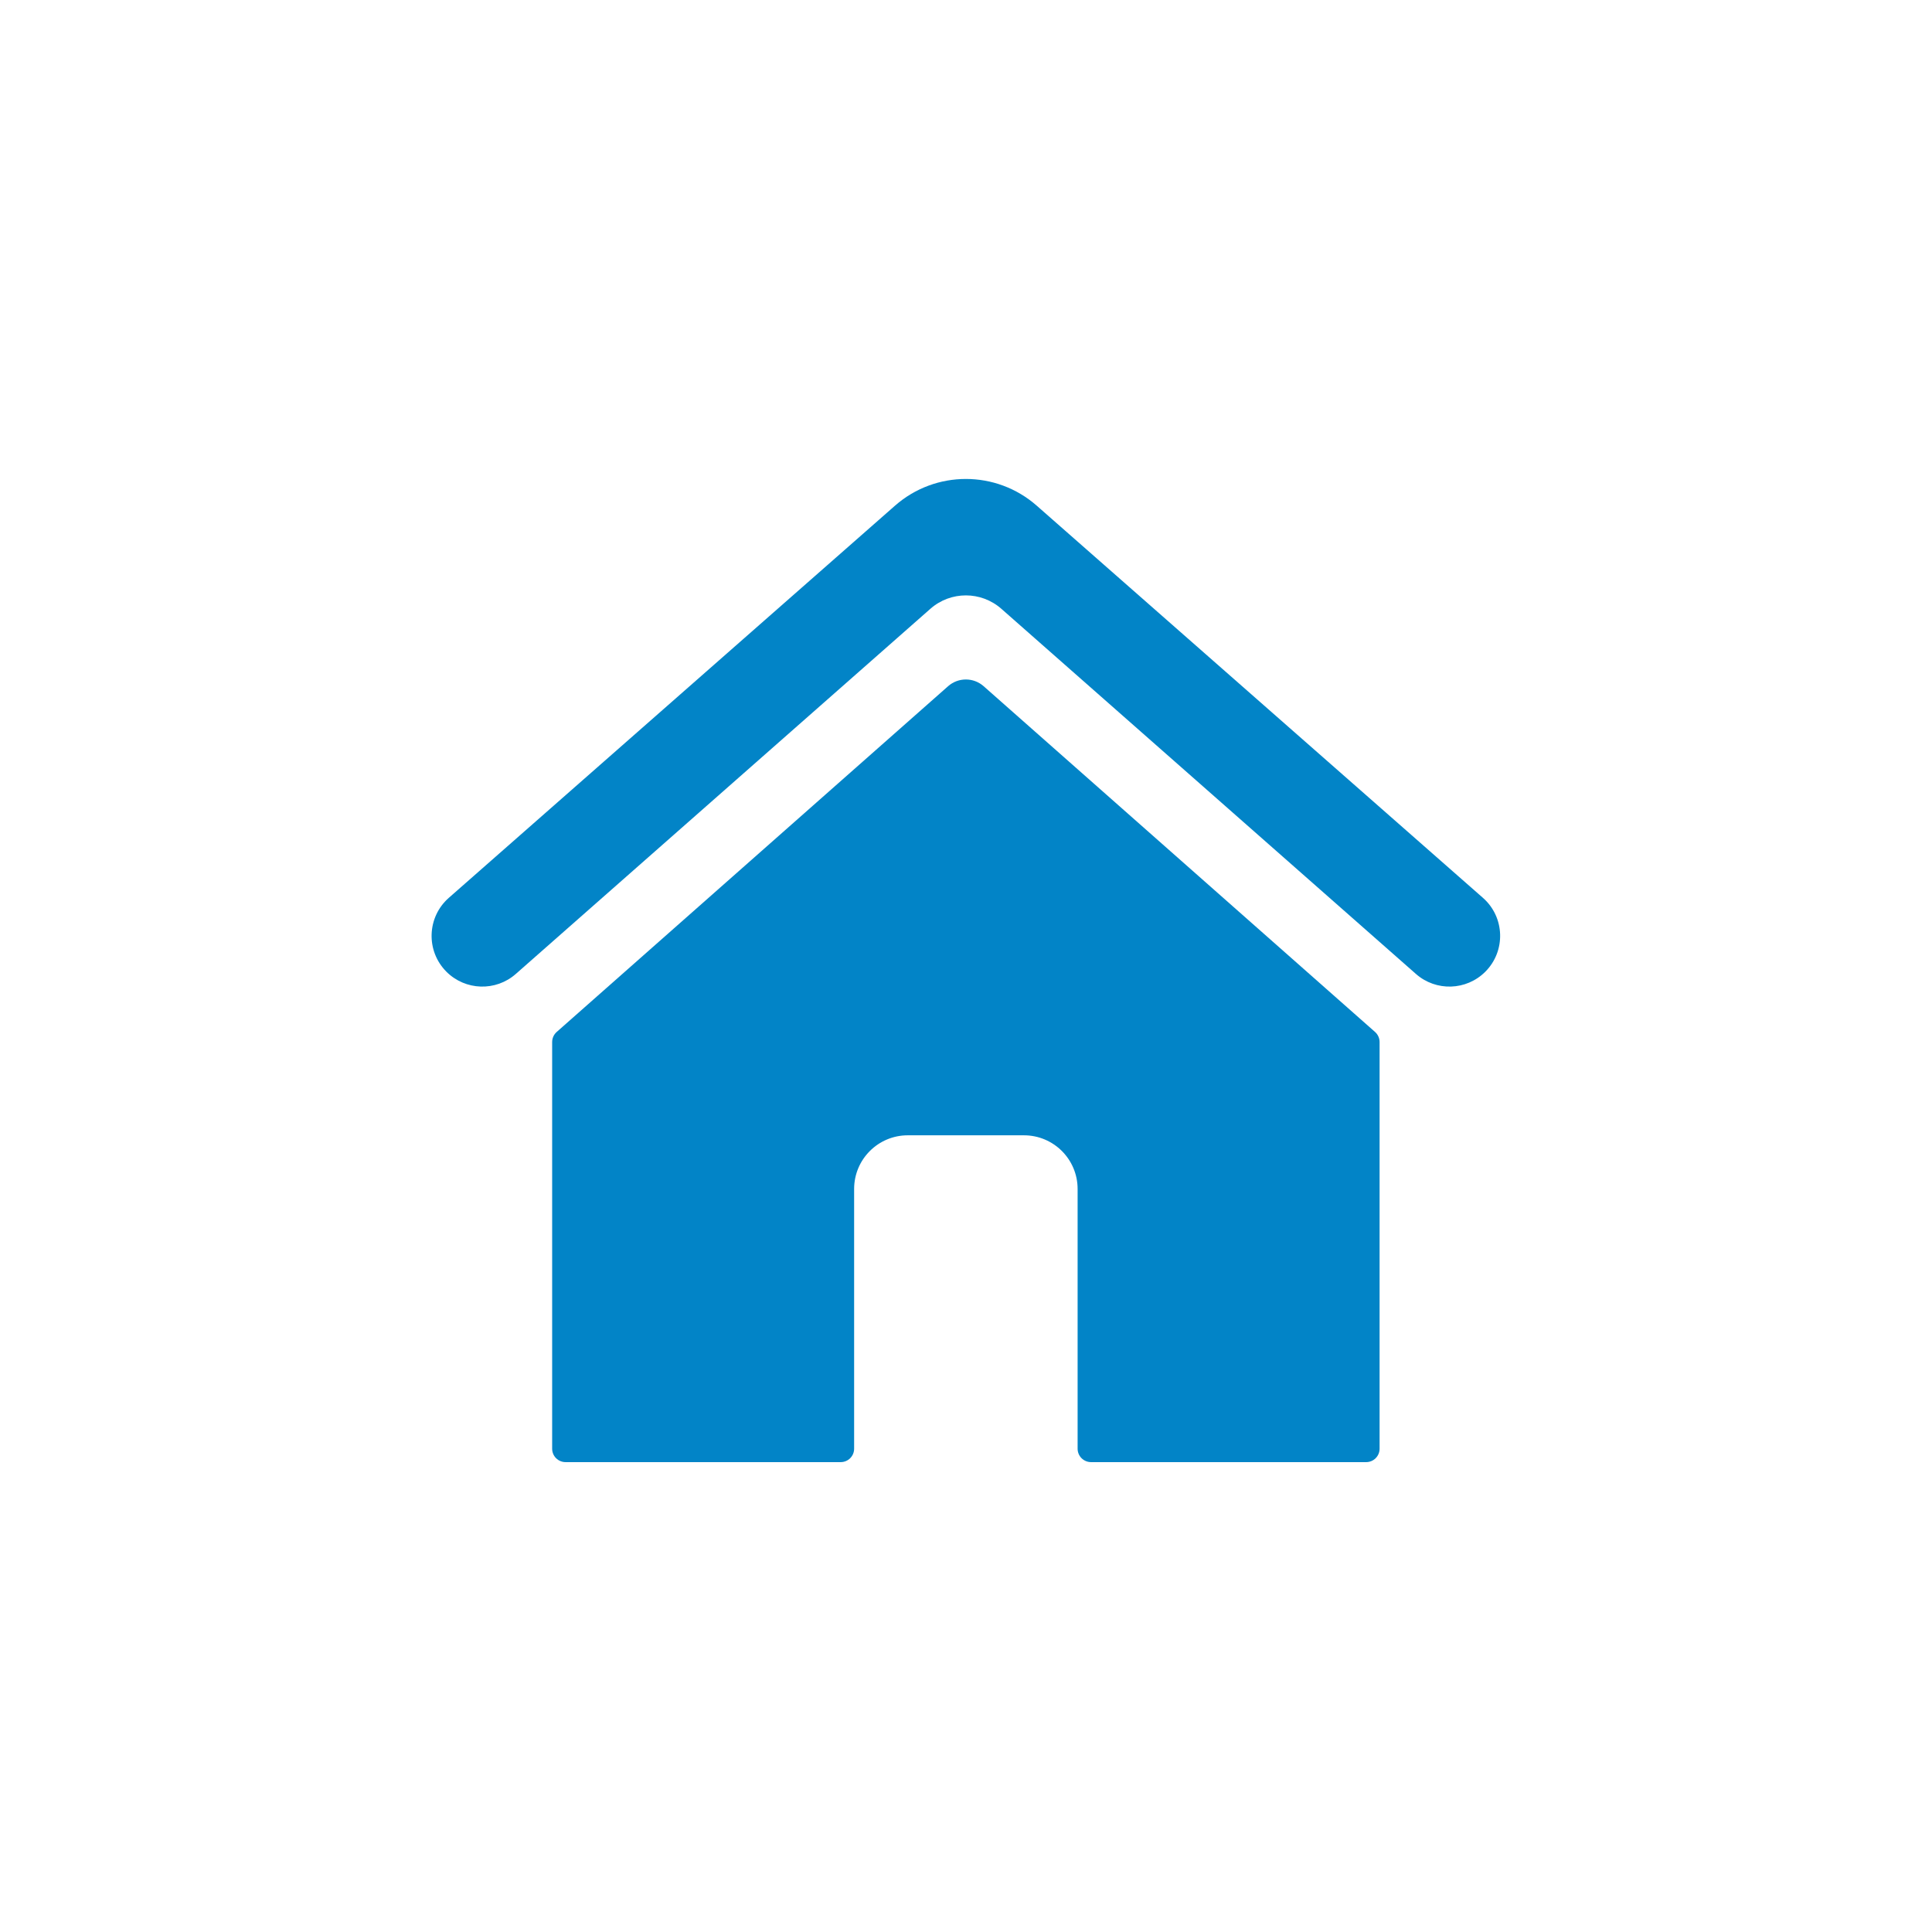
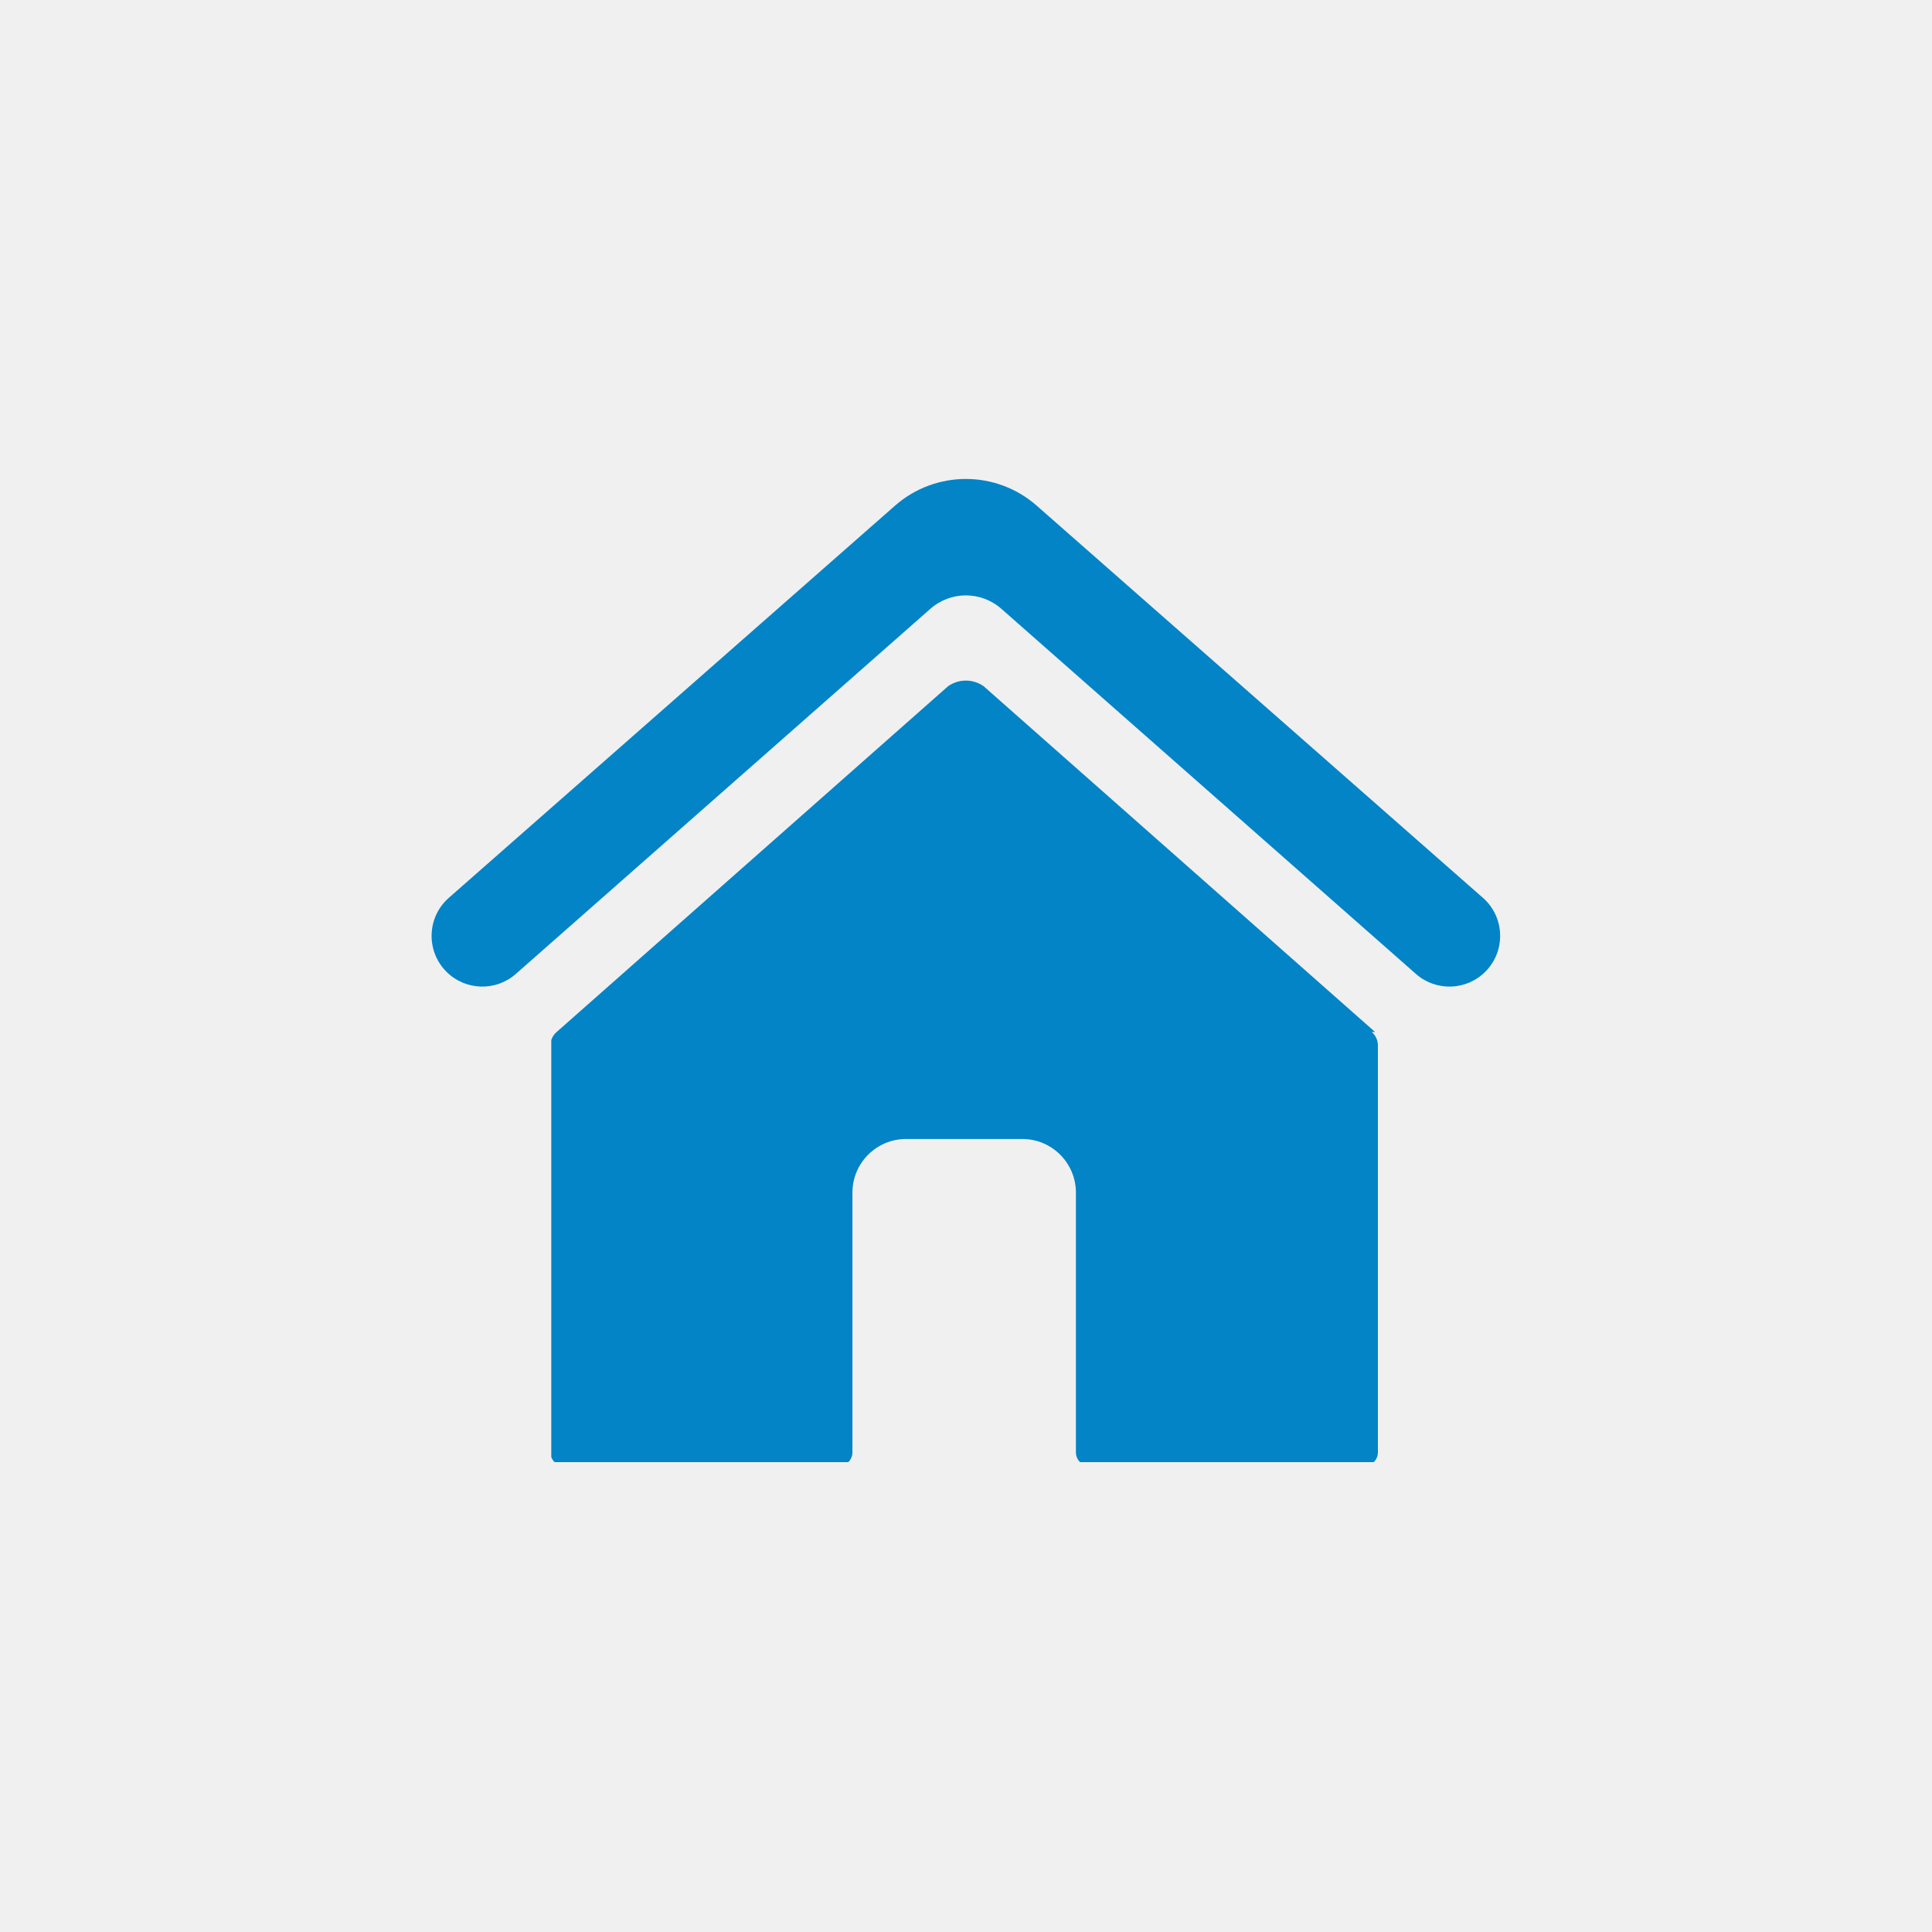
- <svg xmlns="http://www.w3.org/2000/svg" width="500" zoomAndPan="magnify" viewBox="0 0 375 375" height="500" preserveAspectRatio="xMidYMid meet" version="1.0">
+ <svg xmlns="http://www.w3.org/2000/svg" width="500" height="500" viewBox="0 0 375 375" preserveAspectRatio="xMidYMid meet">
  <defs>
-     <clipPath id="81a52d5e21">
-       <path d="M 107.004 131.543 L 267.945 131.543 L 267.945 283.797 L 107.004 283.797 Z M 107.004 131.543 " clip-rule="nonzero" />
+     <clipPath id="clip-house">
+       <path d="M107.004 131.543h160.941V283.797H107.004z" />
    </clipPath>
  </defs>
-   <rect x="-37.5" width="450" fill="#ffffff" y="-37.5" height="450" fill-opacity="1" />
-   <rect x="-37.5" width="450" fill="#ffffff" y="-37.5" height="450" fill-opacity="1" />
-   <g clip-path="url(#81a52d5e21)">
-     <path fill="#0284c7" d="M 266.898 200.305 L 190.922 133.191 C 188.953 131.453 185.996 131.453 184.027 133.191 L 108.051 200.305 C 107.492 200.801 107.172 201.512 107.172 202.258 L 107.172 281.195 C 107.172 282.633 108.336 283.797 109.773 283.797 L 163.18 283.797 C 164.617 283.797 165.785 282.633 165.785 281.195 L 165.785 230.777 C 165.785 225.027 170.445 220.363 176.199 220.363 L 198.75 220.363 C 204.504 220.363 209.164 225.027 209.164 230.777 L 209.164 281.195 C 209.164 282.633 210.332 283.797 211.77 283.797 L 265.176 283.797 C 266.613 283.797 267.777 282.633 267.777 281.195 L 267.777 202.258 C 267.777 201.512 267.457 200.801 266.898 200.305 " fill-opacity="1" fill-rule="nonzero" />
+   <g clip-path="url(#clip-house)">
+     <path fill="#0284c7" d="M266.898 200.305 190.922 133.191a6 6 0 0 0-6.895 0l-75.977 67.114a3.42 3.42 0 0 0-1.207 2.666v78.937a2.6 2.6 0 0 0 2.602 2.604h53.406a2.6 2.6 0 0 0 2.605-2.604v-50.418c0-5.75 4.66-10.414 10.414-10.414h22.55c5.754 0 10.414 4.664 10.414 10.414v50.418a2.6 2.6 0 0 0 2.605 2.604h53.406a2.6 2.6 0 0 0 2.605-2.604v-78.938a3.42 3.42 0 0 0-1.211-2.664" />
  </g>
-   <path fill="#0284c7" d="M 287.832 174.266 L 201.223 98.148 C 193.359 91.238 181.59 91.238 173.723 98.148 L 87.117 174.266 C 82.848 178.02 82.637 184.594 86.656 188.617 C 90.328 192.285 96.223 192.473 100.117 189.043 L 180.59 118.164 C 184.527 114.699 190.422 114.699 194.359 118.164 L 274.832 189.043 C 278.727 192.473 284.621 192.285 288.293 188.617 C 292.312 184.594 292.102 178.016 287.832 174.266 " fill-opacity="1" fill-rule="nonzero" />
+   <path fill="#0284c7" d="m287.832 174.266-86.61-76.118c-7.863-6.91-19.633-6.91-27.5 0l-86.605 76.117c-4.27 3.754-4.48 10.328-.46 14.352 3.672 3.668 9.566 3.855 13.46.426l80.473-70.879c3.938-3.465 9.832-3.465 13.77 0l80.473 70.879c3.895 3.43 9.789 3.242 13.461-.426 4.02-4.024 3.809-10.602-.461-14.351" />
</svg>
